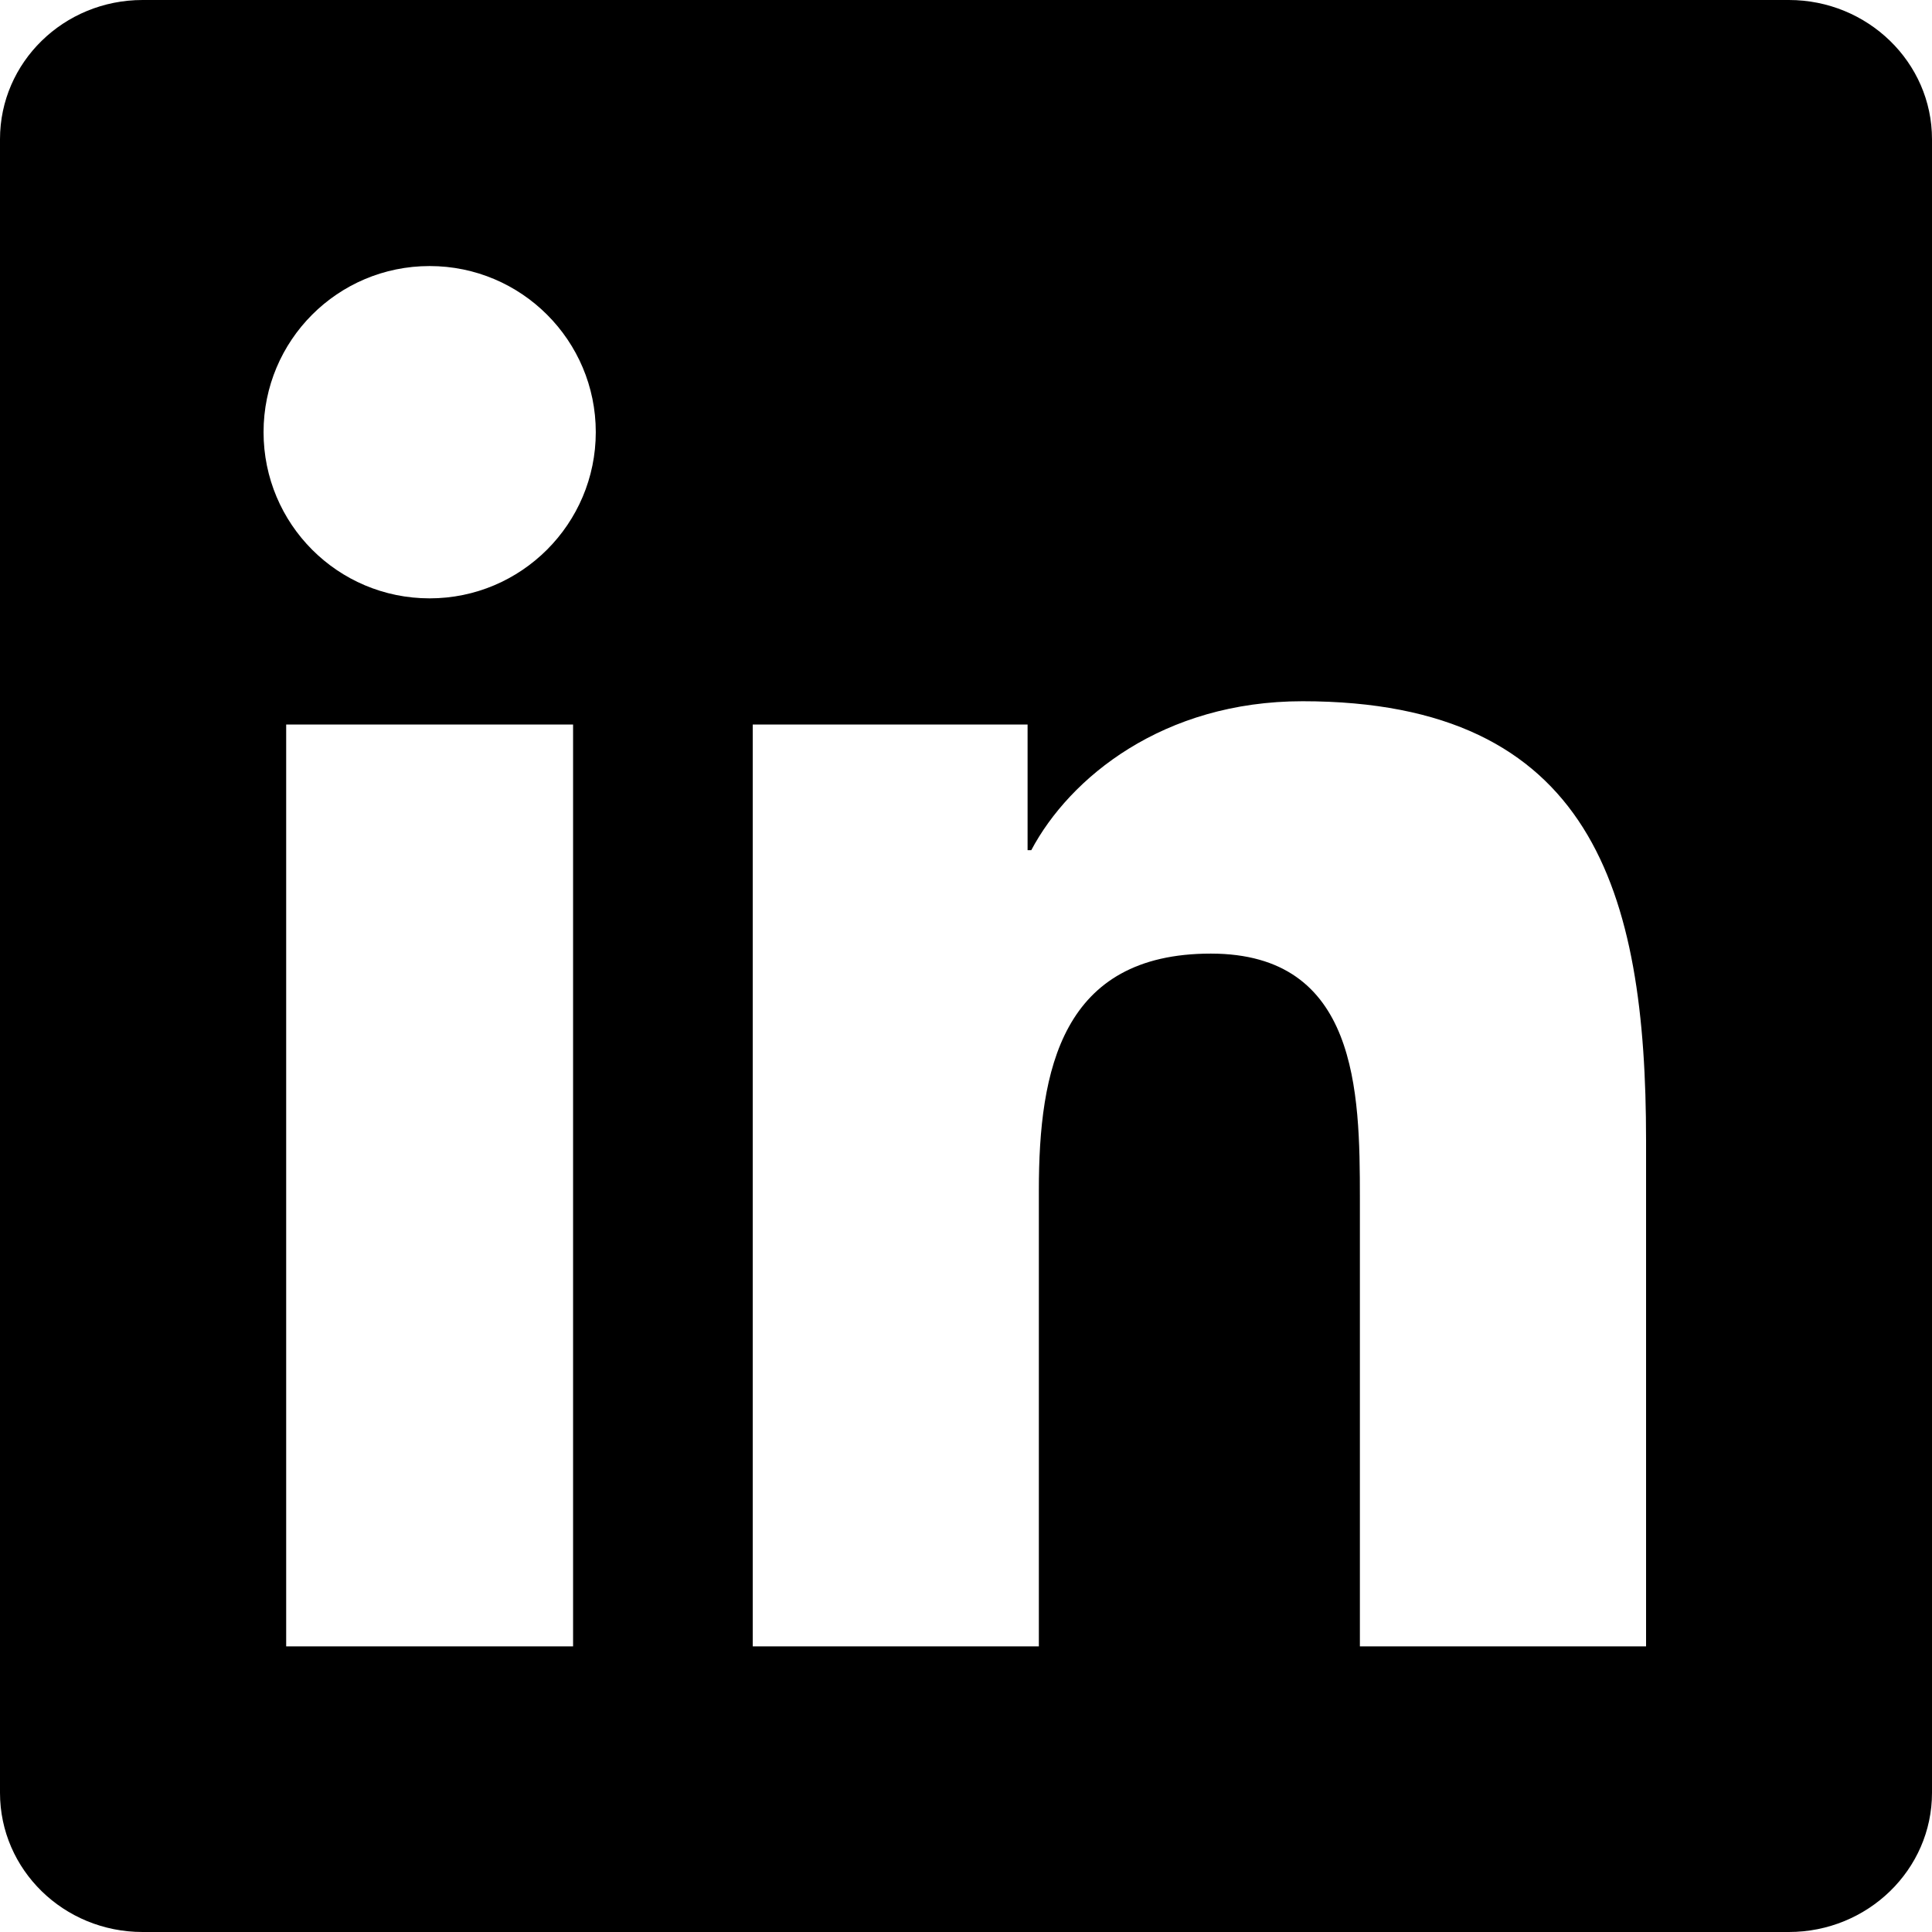
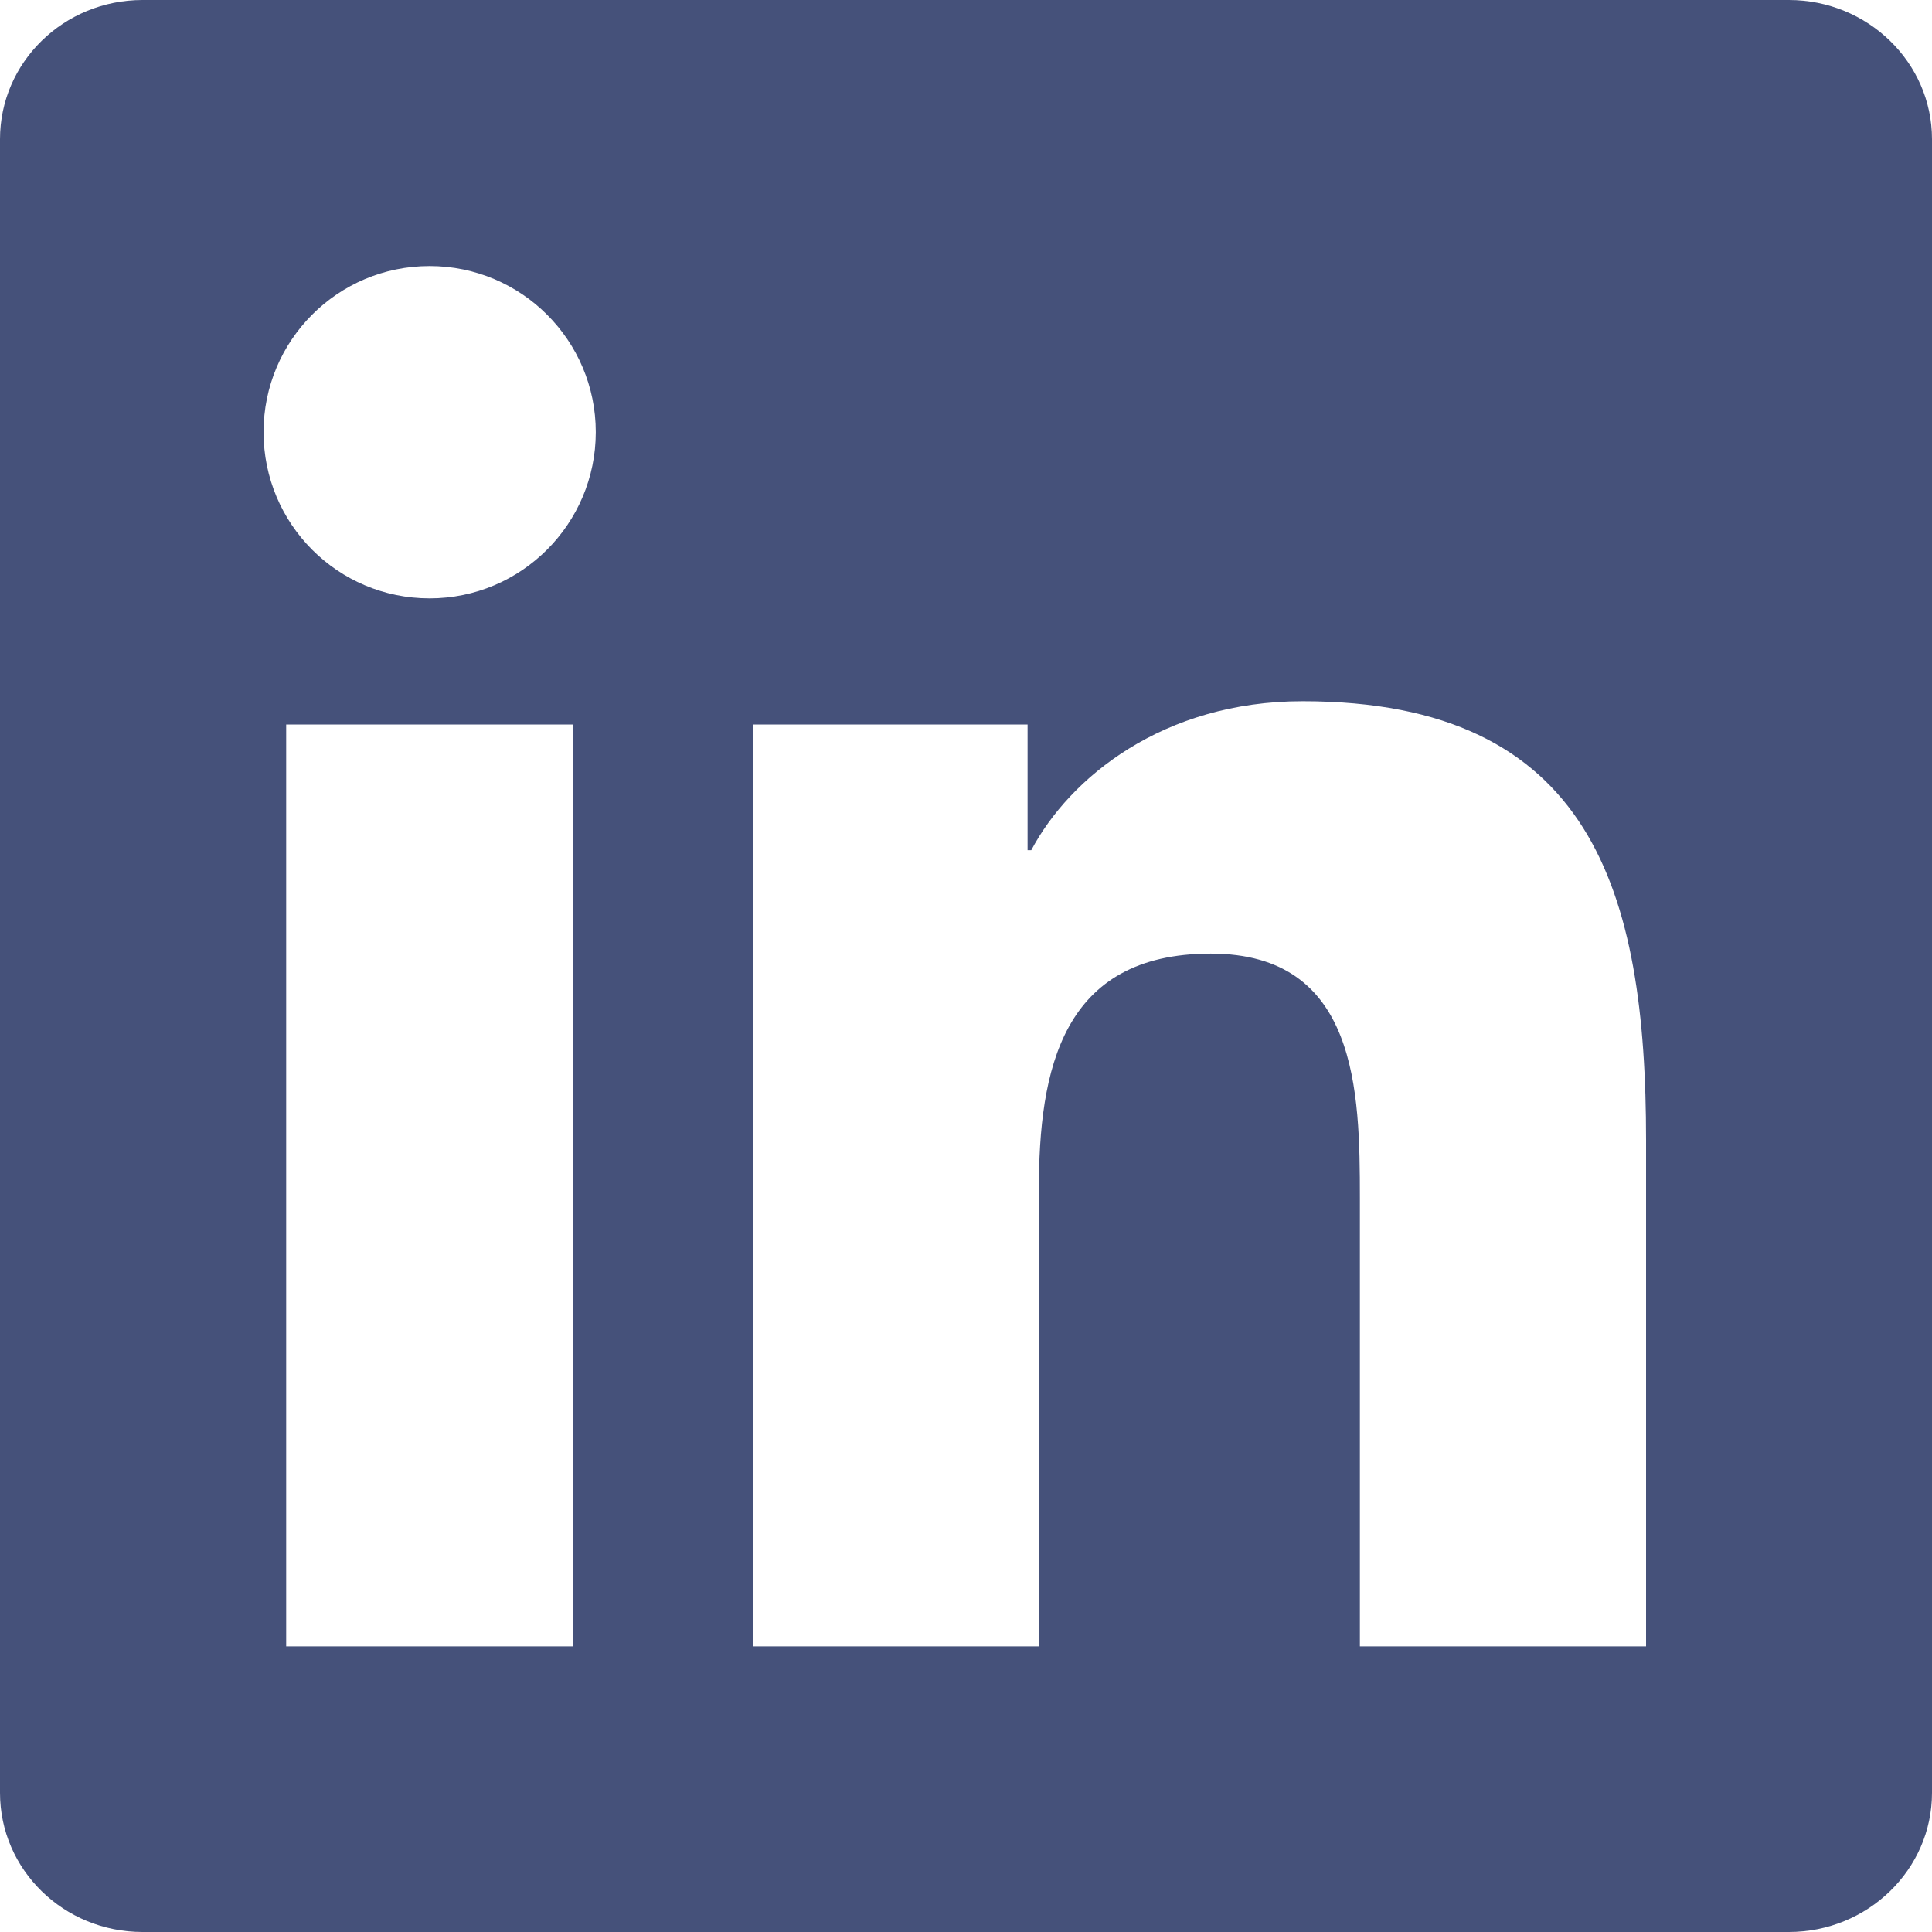
- <svg xmlns="http://www.w3.org/2000/svg" role="img" viewBox="0 0 24 24">
+ <svg xmlns="http://www.w3.org/2000/svg" role="img" viewBox="0 0 24 24" fill="#45517a">
  <path d="M20.447 20.452h-3.554v-5.569c0-1.328-.027-3.037-1.852-3.037-1.853 0-2.136 1.445-2.136 2.939v5.667H9.351V9h3.414v1.561h.046c.477-.9 1.637-1.85 3.37-1.85 3.601 0 4.267 2.37 4.267 5.455v6.286zM5.337 7.433c-1.144 0-2.063-.926-2.063-2.065 0-1.138.92-2.063 2.063-2.063 1.14 0 2.064.925 2.064 2.063 0 1.139-.925 2.065-2.064 2.065zm1.782 13.019H3.555V9h3.564v11.452zM22.225 0H1.771C.792 0 0 .774 0 1.729v20.542C0 23.227.792 24 1.771 24h20.451C23.2 24 24 23.227 24 22.271V1.729C24 .774 23.2 0 22.222 0h.003z" />
</svg>
